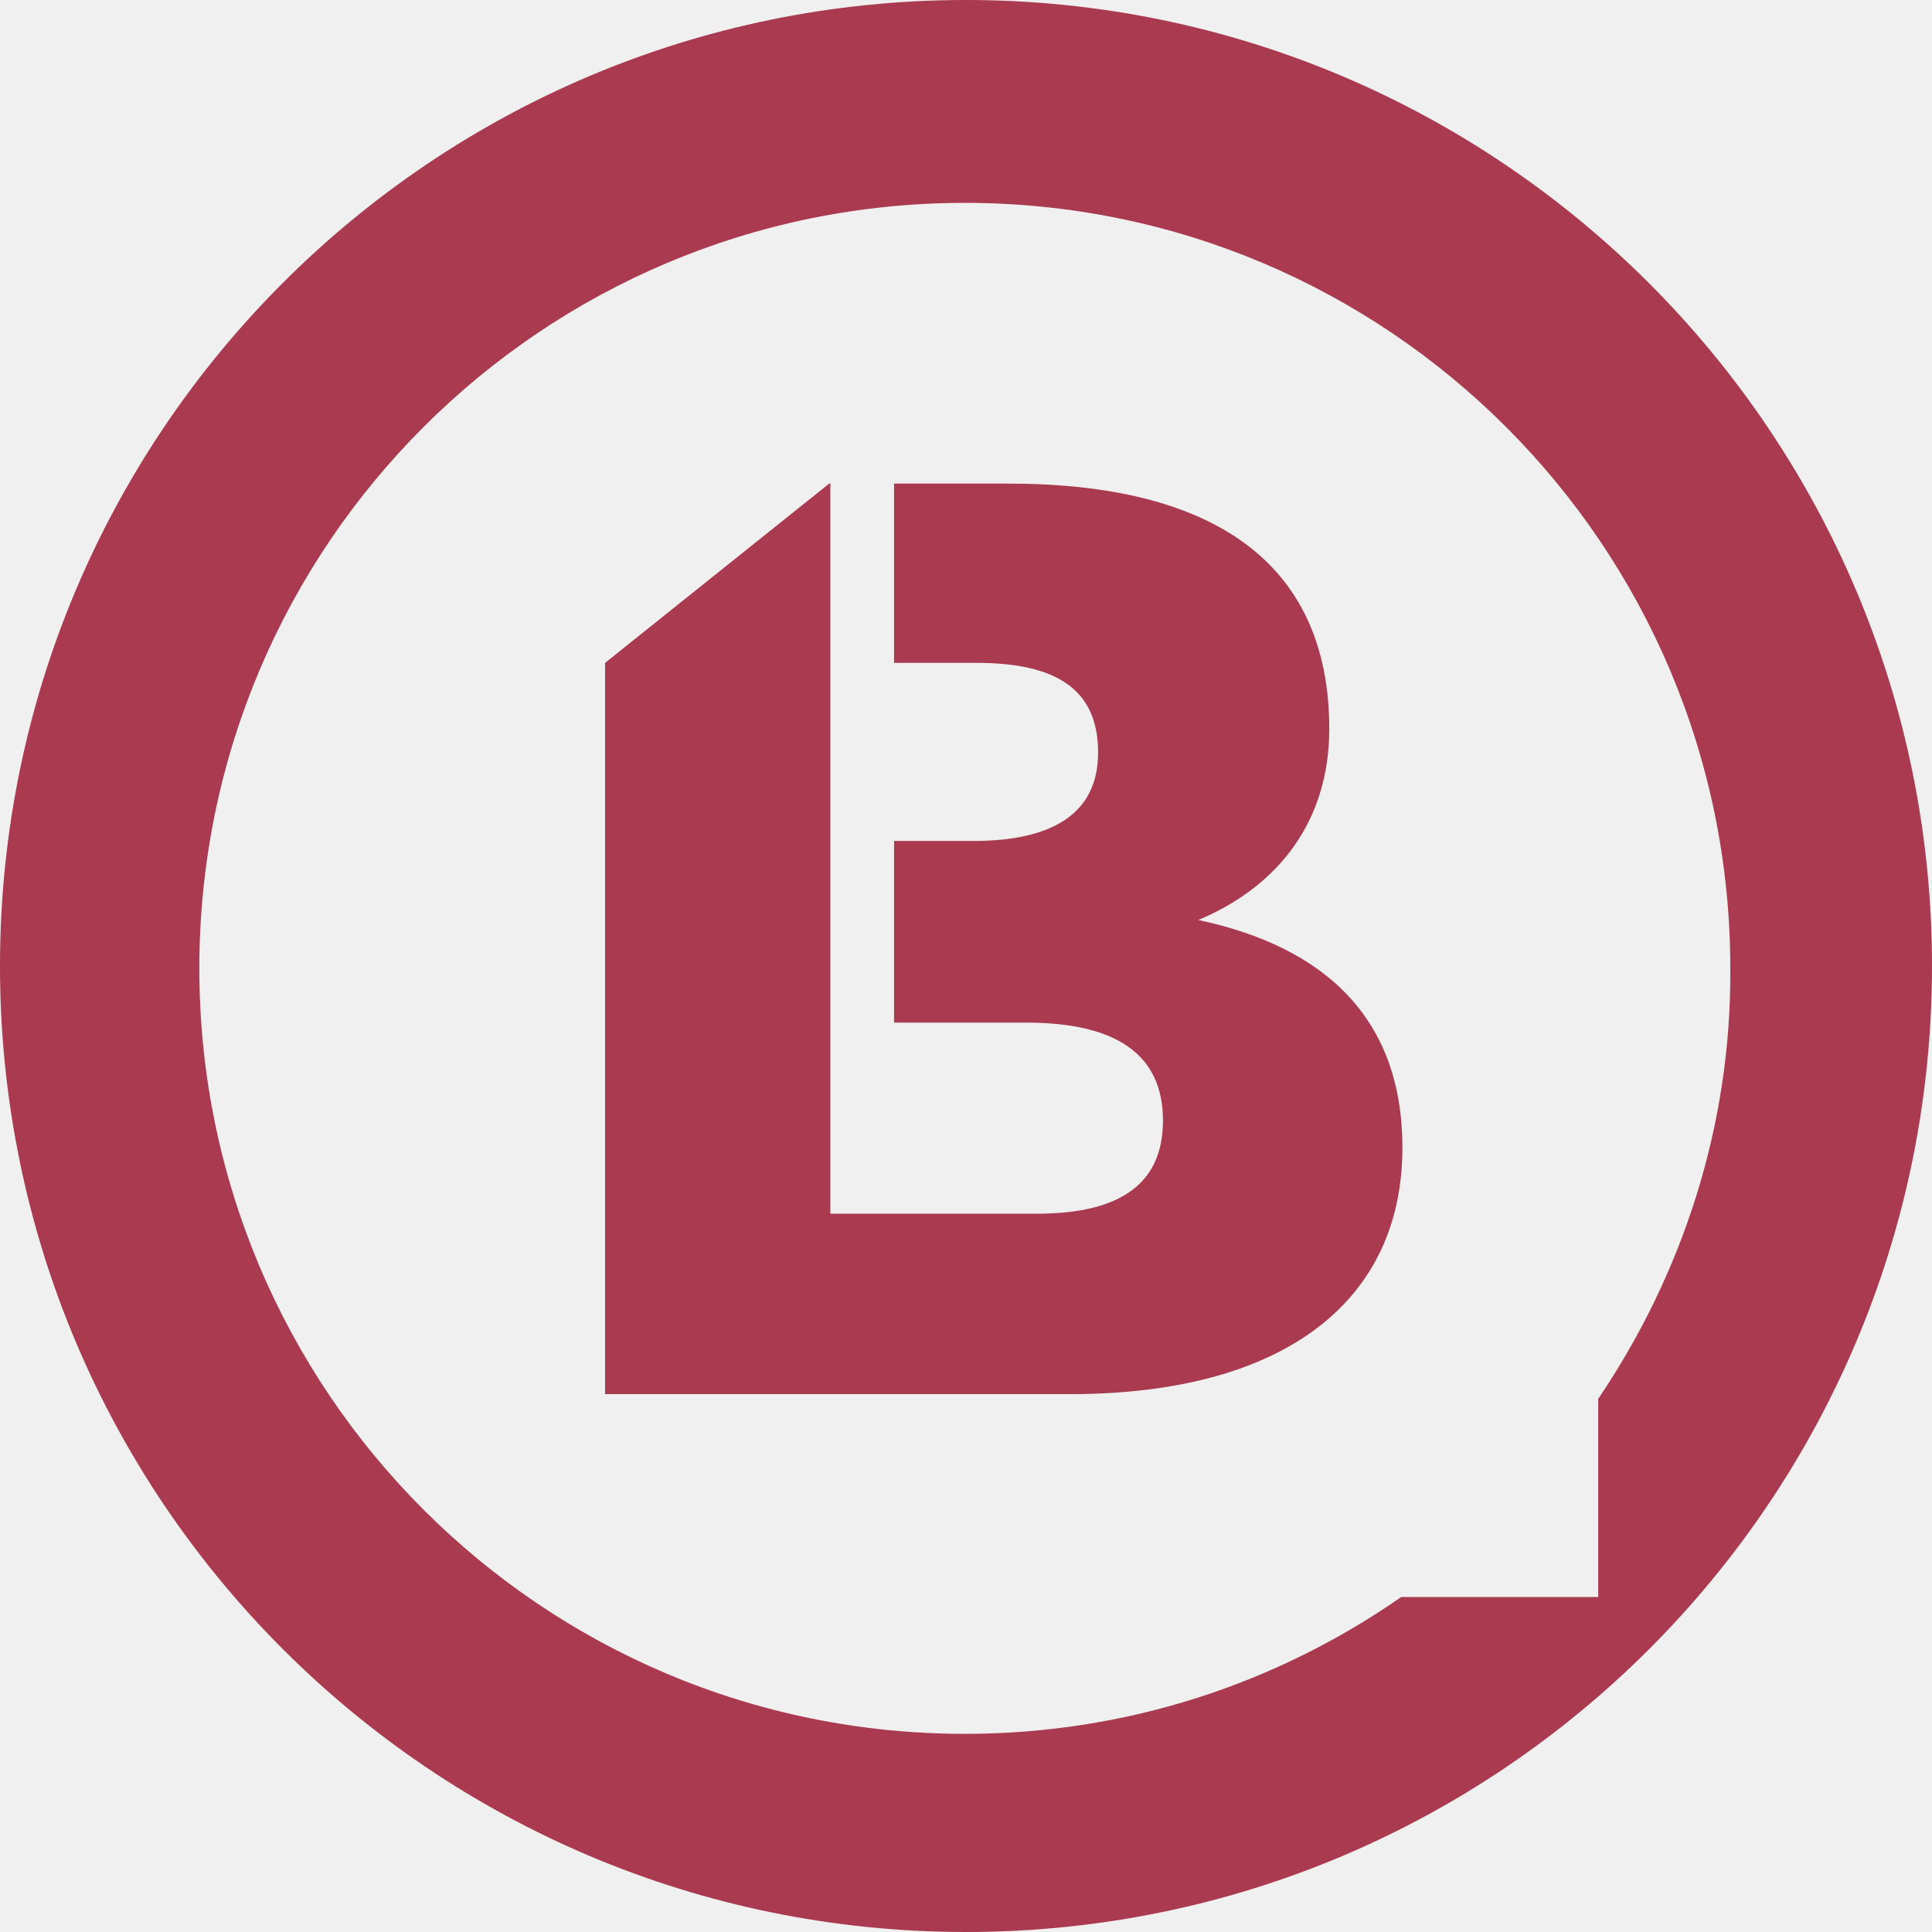
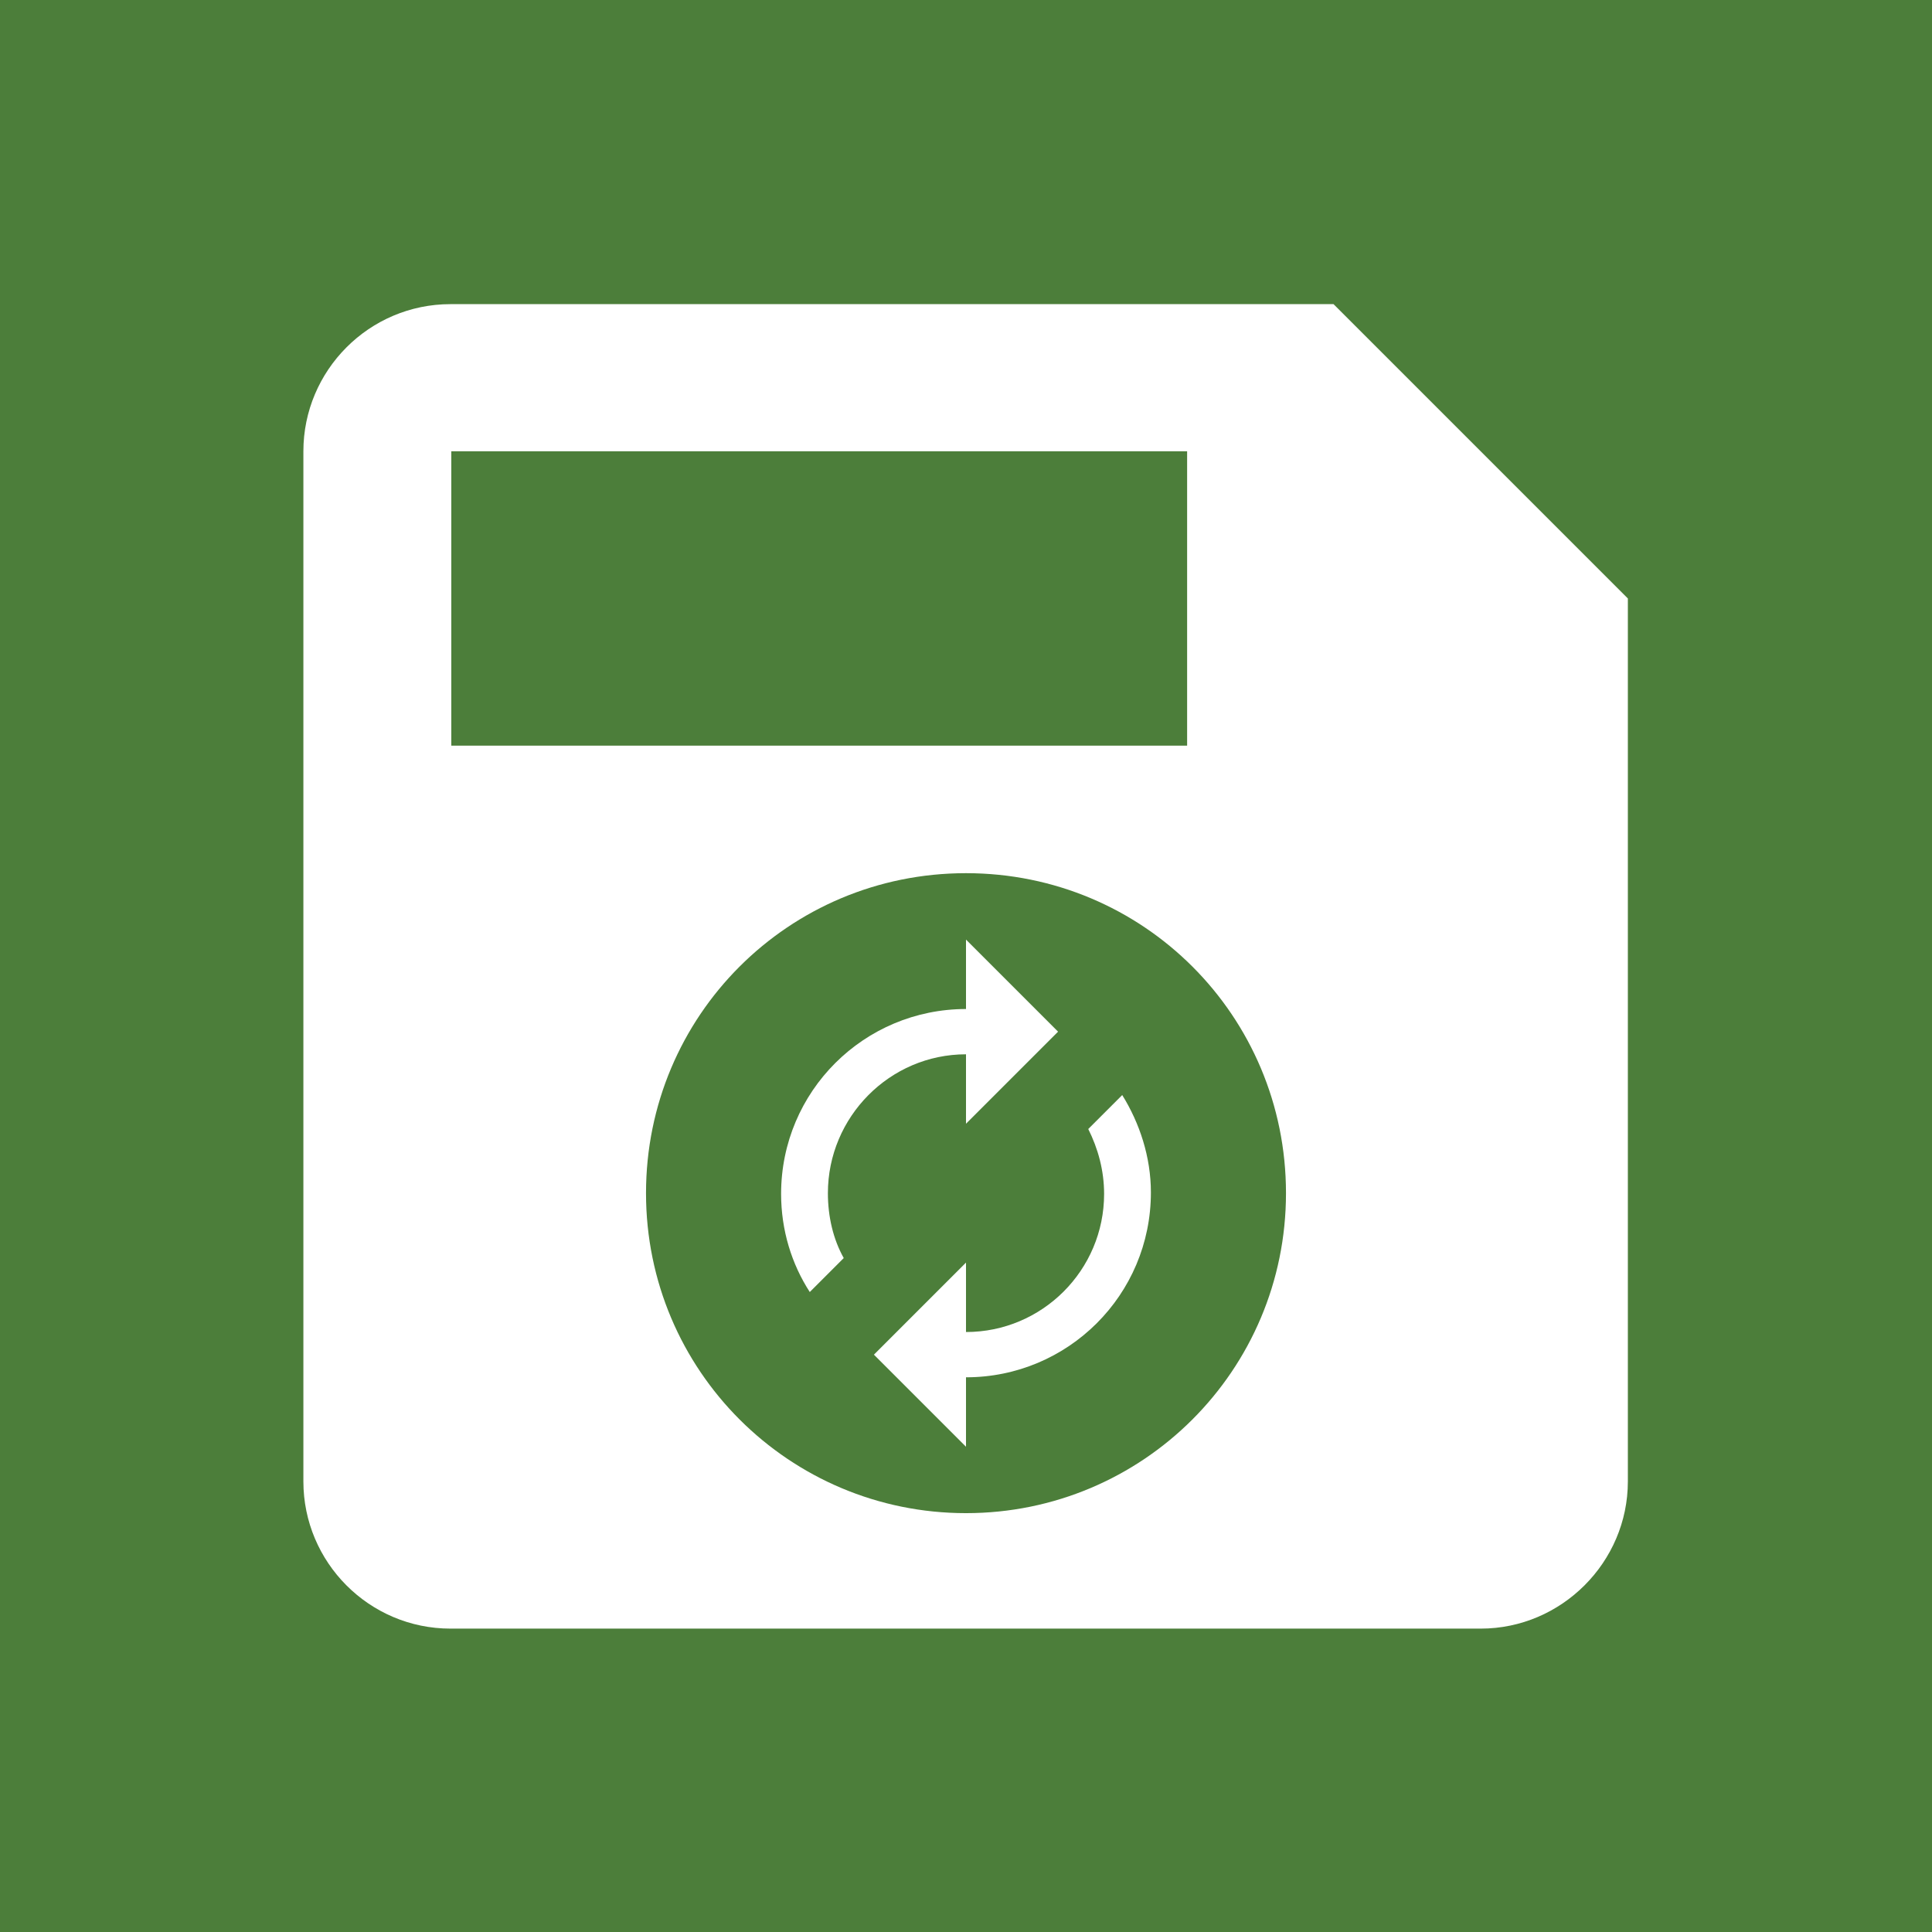
- <svg xmlns="http://www.w3.org/2000/svg" version="1.1" id="Layer_1" x="0px" y="0px" viewBox="215.2 128.8 163.8 163.8" enable-background="new 215.2 128.8 163.8 163.8" xml:space="preserve">
-   <g>
-     <path fill="#AA3A50" d="M316.8,206.8c6.9-2.9,11.1-8.5,11.1-16.2c0-14.2-10-20.8-27.2-20.8H291V185h7c6.7,0,10.3,2.2,10.3,7.6   c0,5.2-3.9,7.5-10.6,7.5H291v15.4h11.2c7.5,0,11.6,2.6,11.6,8.3c0,5.2-3.4,7.9-10.7,7.9h-17.5v-61.9h-0.1l-19,15.2v62h39.4   c18.2,0,28.2-7.9,28.2-20.9C334.1,215.2,327.6,209.1,316.8,206.8L316.8,206.8z" />
-     <path fill="#AA3A50" d="M297.1,128.8c-45.3,0-81.9,36.7-81.9,81.9c0,45.3,36.7,81.9,81.9,81.9c45.3,0,81.9-36.7,81.9-81.9   S342.3,128.8,297.1,128.8L297.1,128.8z M350.7,247.4v16.8H334c-10.5,7.3-23.2,11.6-37,11.6c-35.9,0-64.9-29.1-64.9-64.9   c0-35.9,29.1-64.9,64.9-64.9c35.9,0,64.9,29.1,64.9,64.9C362,224.3,357.8,236.9,350.7,247.4L350.7,247.4z" />
-   </g>
+ <svg xmlns="http://www.w3.org/2000/svg" version="1.1" x="0px" y="0px" viewBox="0 0 256 256" style="enable-background:new 0 0 256 256;" xml:space="preserve">
+   <style type="text/css">
+ 	.st0{fill:#4C7E3A;}
+ 	.st1{fill:#FFFFFF;}
+ </style>
+   <rect y="0" class="st0" width="256" height="256" />
+   <path class="st1" d="M176.7,40.3h-117c-10.8,0-19.5,8.8-19.5,19.5v136.5c0,10.7,8.7,19.5,19.5,19.5h136.5c10.7,0,19.5-8.8,19.5-19.5  v-117L176.7,40.3z M128,200.5c-23.4,0-42.4-18.9-42.4-42.4s18.9-42.4,42.4-42.4s42.4,18.9,42.4,42.4S151.4,200.5,128,200.5z   M157.2,98.8H59.8v-39h97.5V98.8z" />
+   <path class="st1" d="M128,139.7v9.2l12.2-12.2L128,124.5v9.2c-13.5,0-24.5,10.9-24.5,24.5c0,4.8,1.4,9.3,3.8,13l4.5-4.5  c-1.4-2.5-2.1-5.5-2.1-8.6C109.7,148,117.9,139.7,128,139.7z M148.7,145.1l-4.5,4.5c1.3,2.6,2.1,5.5,2.1,8.6  c0,10.1-8.2,18.3-18.3,18.3v-9.2l-12.2,12.2l12.2,12.2v-9.2c13.5,0,24.5-10.9,24.5-24.5C152.5,153.3,151,148.8,148.7,145.1z" />
</svg>
